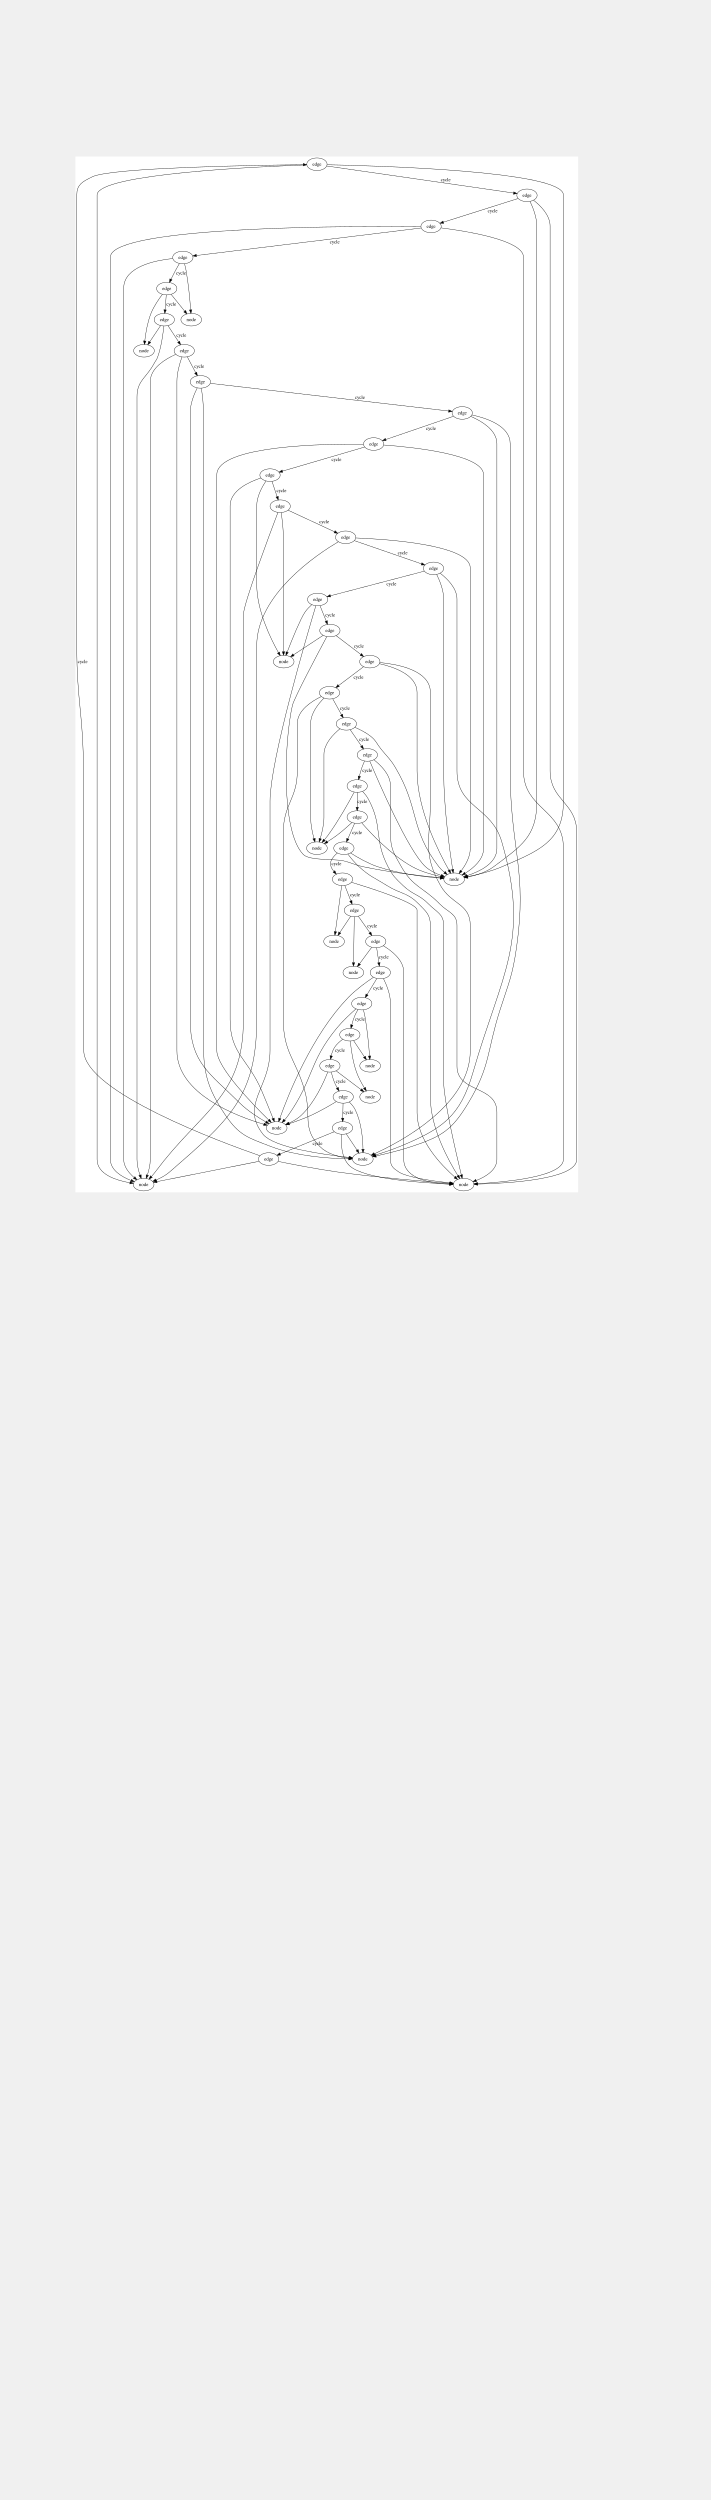
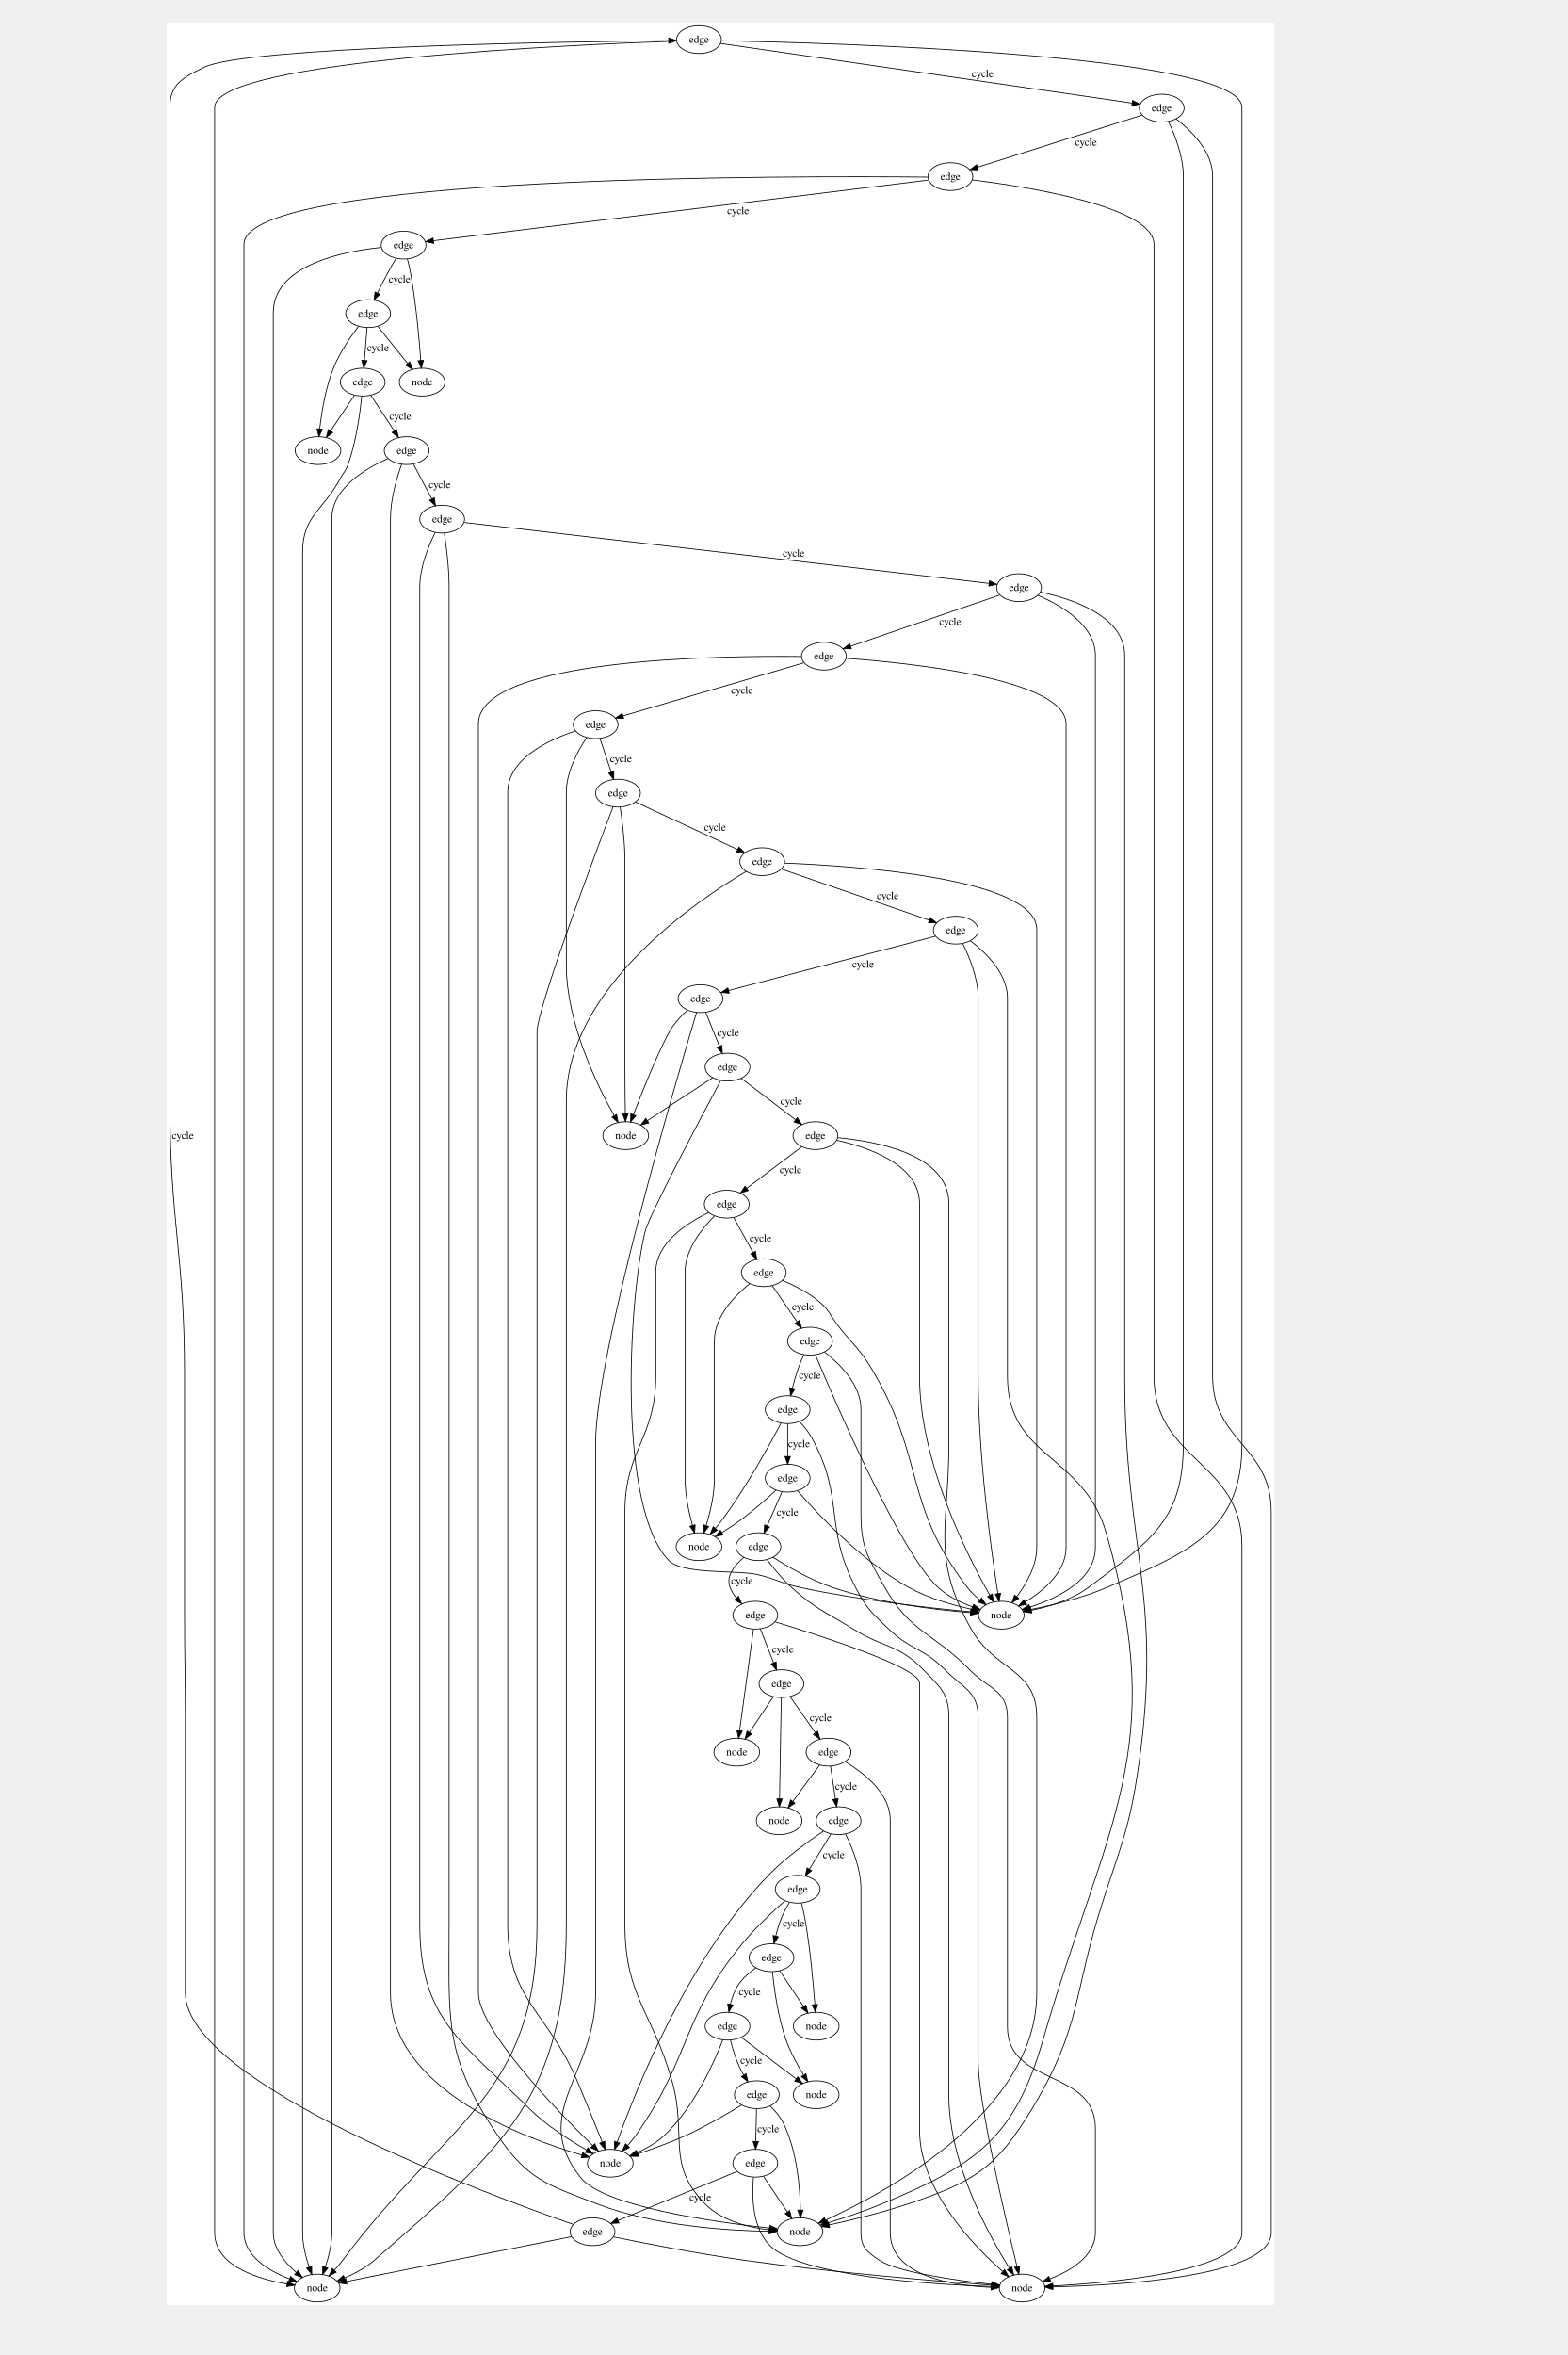
- <svg xmlns="http://www.w3.org/2000/svg" width="1122" height="2959pt" viewBox="0.00 0.00 1436.00 2958.60">
+ <svg xmlns="http://www.w3.org/2000/svg" viewBox="0.00 -750.00 1436.00 2158.60" width="1437px" height="2158px">
  <g id="graph0" class="graph" transform="translate(155.0769,1359.958) scale(0.7071068)">
    <polygon fill="white" stroke="transparent" points="-4,4 -4,-2954.6 1432,-2954.6 1432,4 -4,4" />
    <g id="node1" class="node">
      <ellipse fill="none" stroke="black" cx="191" cy="-18" rx="29.62" ry="18" />
      <text text-anchor="middle" x="191" y="-13.8" font-family="Times,serif" font-size="14.00">node</text>
    </g>
    <g id="node2" class="node">
      <ellipse fill="none" stroke="black" cx="1078" cy="-890.2" rx="29.62" ry="18" />
      <text text-anchor="middle" x="1078" y="-886" font-family="Times,serif" font-size="14.00">node</text>
    </g>
    <g id="node3" class="node">
      <ellipse fill="none" stroke="black" cx="1105" cy="-18" rx="29.62" ry="18" />
      <text text-anchor="middle" x="1105" y="-13.8" font-family="Times,serif" font-size="14.00">node</text>
    </g>
    <g id="node4" class="node">
      <ellipse fill="none" stroke="black" cx="686" cy="-2932.6" rx="29.04" ry="18" />
      <text text-anchor="middle" x="686" y="-2928.4" font-family="Times,serif" font-size="14.00">edge</text>
    </g>
    <g id="edge1" class="edge">
      <path fill="none" stroke="black" d="M656.55,-2930.68C532.39,-2926.39 58,-2906.02 58,-2844.8 58,-2844.8 58,-2844.8 58,-90 58,-47.11 112.49,-30.04 151.71,-23.3" />
      <polygon fill="black" stroke="black" points="152.47,-26.73 161.81,-21.74 151.39,-19.81 152.47,-26.73" />
    </g>
    <g id="edge2" class="edge">
      <path fill="none" stroke="black" d="M715.35,-2931.12C848.59,-2928.56 1390,-2913.92 1390,-2844.8 1390,-2844.8 1390,-2844.8 1390,-1111.2 1390,-998.02 1318.93,-971.02 1215,-926.2 1182.98,-912.39 1144.31,-903.13 1116.23,-897.62" />
      <polygon fill="black" stroke="black" points="1116.87,-894.18 1106.4,-895.76 1115.57,-901.06 1116.87,-894.18" />
    </g>
    <g id="node5" class="node">
      <ellipse fill="none" stroke="black" cx="1286" cy="-2843.8" rx="29.04" ry="18" />
      <text text-anchor="middle" x="1286" y="-2839.6" font-family="Times,serif" font-size="14.00">edge</text>
    </g>
    <g id="edge3" class="edge">
      <path fill="none" stroke="black" d="M714.13,-2927.53C811.66,-2913.42 1135.34,-2866.6 1247.41,-2850.38" />
      <polygon fill="black" stroke="black" points="1248.18,-2853.81 1257.58,-2848.91 1247.18,-2846.88 1248.18,-2853.81" />
      <text text-anchor="middle" x="1053.77" y="-2884" font-family="Times,serif" font-size="14.00">cycle</text>
    </g>
    <g id="edge4" class="edge">
      <path fill="none" stroke="black" d="M1294.71,-2826.34C1302.93,-2809.25 1314,-2781.49 1314,-2756 1314,-2756 1314,-2756 1314,-1111.2 1314,-1012.46 1270.07,-985.34 1191,-926.2 1169.37,-910.02 1140.13,-901.23 1116.82,-896.5" />
      <polygon fill="black" stroke="black" points="1117.37,-893.04 1106.9,-894.66 1116.1,-899.93 1117.37,-893.04" />
    </g>
    <g id="edge5" class="edge">
      <path fill="none" stroke="black" d="M1304.74,-2829.81C1324.25,-2814.59 1352,-2787.43 1352,-2756 1352,-2756 1352,-2756 1352,-1200 1352,-1114.96 1428,-1109.44 1428,-1024.4 1428,-1024.4 1428,-1024.4 1428,-90 1428,-32.68 1231.5,-21.58 1145.03,-19.47" />
      <polygon fill="black" stroke="black" points="1144.88,-15.97 1134.81,-19.25 1144.73,-22.97 1144.88,-15.97" />
    </g>
    <g id="node6" class="node">
      <ellipse fill="none" stroke="black" cx="1012" cy="-2755" rx="29.04" ry="18" />
      <text text-anchor="middle" x="1012" y="-2750.8" font-family="Times,serif" font-size="14.00">edge</text>
    </g>
    <g id="edge6" class="edge">
      <path fill="none" stroke="black" d="M1260.22,-2834.63C1210.94,-2819.02 1103.27,-2784.91 1047.33,-2767.19" />
      <polygon fill="black" stroke="black" points="1048.1,-2763.76 1037.51,-2764.08 1045.99,-2770.44 1048.1,-2763.76" />
      <text text-anchor="middle" x="1187.77" y="-2795.2" font-family="Times,serif" font-size="14.00">cycle</text>
    </g>
    <g id="edge7" class="edge">
      <path fill="none" stroke="black" d="M982.56,-2754.37C825.77,-2755.96 96,-2758.45 96,-2667.2 96,-2667.2 96,-2667.2 96,-90 96,-59.38 128.07,-40.37 154.94,-29.82" />
      <polygon fill="black" stroke="black" points="156.35,-33.03 164.54,-26.31 153.94,-26.46 156.35,-33.03" />
    </g>
    <g id="edge8" class="edge">
      <path fill="none" stroke="black" d="M1040.5,-2750.77C1108.77,-2742.25 1276,-2716.35 1276,-2667.2 1276,-2667.2 1276,-2667.2 1276,-1200 1276,-1089.87 1390,-1090.13 1390,-980 1390,-980 1390,-980 1390,-90 1390,-40.04 1223.02,-24.96 1144.69,-20.64" />
      <polygon fill="black" stroke="black" points="1144.86,-17.14 1134.69,-20.12 1144.5,-24.14 1144.86,-17.14" />
    </g>
    <g id="node38" class="node">
      <ellipse fill="none" stroke="black" cx="303" cy="-2666.2" rx="29.04" ry="18" />
      <text text-anchor="middle" x="303" y="-2662" font-family="Times,serif" font-size="14.00">edge</text>
    </g>
    <g id="edge9" class="edge">
      <path fill="none" stroke="black" d="M983.33,-2750.49C872.08,-2736.87 468.86,-2687.51 341.7,-2671.94" />
      <polygon fill="black" stroke="black" points="341.99,-2668.45 331.64,-2670.71 341.14,-2675.4 341.99,-2668.45" />
      <text text-anchor="middle" x="736.77" y="-2706.4" font-family="Times,serif" font-size="14.00">cycle</text>
    </g>
    <g id="node7" class="node">
      <ellipse fill="none" stroke="black" cx="768" cy="-1867" rx="29.04" ry="18" />
      <text text-anchor="middle" x="768" y="-1862.8" font-family="Times,serif" font-size="14.00">edge</text>
    </g>
    <g id="edge10" class="edge">
      <path fill="none" stroke="black" d="M747.21,-1854.31C686.55,-1818.47 514,-1703.67 514,-1557.2 514,-1557.2 514,-1557.2 514,-489.6 514,-266.6 433.2,-200.42 265,-54 253.9,-44.33 239.66,-36.76 226.65,-31.17" />
      <polygon fill="black" stroke="black" points="227.59,-27.77 217.01,-27.27 224.97,-34.26 227.59,-27.77" />
    </g>
    <g id="edge11" class="edge">
      <path fill="none" stroke="black" d="M797.13,-1865.12C882.16,-1861.76 1124,-1846.32 1124,-1779.2 1124,-1779.2 1124,-1779.2 1124,-978 1124,-954.33 1110.48,-930.81 1098.09,-914.23" />
      <polygon fill="black" stroke="black" points="1100.74,-911.93 1091.8,-906.24 1095.23,-916.26 1100.74,-911.93" />
    </g>
    <g id="node11" class="node">
      <ellipse fill="none" stroke="black" cx="1019" cy="-1778.2" rx="29.04" ry="18" />
      <text text-anchor="middle" x="1019" y="-1774" font-family="Times,serif" font-size="14.00">edge</text>
    </g>
    <g id="edge12" class="edge">
      <path fill="none" stroke="black" d="M792.98,-1857.36C838.09,-1841.76 933.18,-1808.88 984.47,-1791.14" />
      <polygon fill="black" stroke="black" points="985.81,-1794.38 994.12,-1787.81 983.52,-1787.77 985.81,-1794.38" />
      <text text-anchor="middle" x="930.77" y="-1818.4" font-family="Times,serif" font-size="14.00">cycle</text>
    </g>
    <g id="node8" class="node">
      <ellipse fill="none" stroke="black" cx="830" cy="-1245.4" rx="29.04" ry="18" />
      <text text-anchor="middle" x="830" y="-1241.2" font-family="Times,serif" font-size="14.00">edge</text>
    </g>
    <g id="edge13" class="edge">
      <path fill="none" stroke="black" d="M836.93,-1227.69C861.61,-1168.82 946.38,-972.12 996,-926.2 1008.58,-914.56 1025.62,-906.44 1040.91,-900.97" />
      <polygon fill="black" stroke="black" points="1042.24,-904.22 1050.64,-897.75 1040.05,-897.57 1042.24,-904.22" />
    </g>
    <g id="edge14" class="edge">
      <path fill="none" stroke="black" d="M848.74,-1231.41C868.25,-1216.19 896,-1189.03 896,-1157.6 896,-1157.6 896,-1157.6 896,-1022.4 896,-977.48 904.92,-965.32 927,-926.2 960.5,-866.86 989.4,-868.16 1037,-819.4 1061.39,-794.42 1086,-792.91 1086,-758 1086,-758 1086,-758 1086,-356.4 1086,-279.15 1200,-302.45 1200,-225.2 1200,-225.2 1200,-225.2 1200,-90 1200,-59.38 1167.93,-40.37 1141.06,-29.82" />
      <polygon fill="black" stroke="black" points="1142.06,-26.46 1131.46,-26.31 1139.65,-33.03 1142.06,-26.46" />
    </g>
    <g id="node34" class="node">
      <ellipse fill="none" stroke="black" cx="801" cy="-1156.6" rx="29.04" ry="18" />
      <text text-anchor="middle" x="801" y="-1152.4" font-family="Times,serif" font-size="14.00">edge</text>
    </g>
    <g id="edge15" class="edge">
      <path fill="none" stroke="black" d="M822.01,-1227.89C819.39,-1222.12 816.61,-1215.55 814.47,-1209.4 811.67,-1201.38 809.15,-1192.49 807.07,-1184.36" />
      <polygon fill="black" stroke="black" points="810.46,-1183.49 804.68,-1174.61 803.66,-1185.15 810.46,-1183.49" />
      <text text-anchor="middle" x="829.77" y="-1196.8" font-family="Times,serif" font-size="14.00">cycle</text>
    </g>
    <g id="node9" class="node">
      <ellipse fill="none" stroke="black" cx="548" cy="-91" rx="29.04" ry="18" />
      <text text-anchor="middle" x="548" y="-86.8" font-family="Times,serif" font-size="14.00">edge</text>
    </g>
    <g id="edge17" class="edge">
      <path fill="none" stroke="black" d="M520.58,-84.55C457.4,-71.98 301.46,-40.97 229.06,-26.57" />
      <polygon fill="black" stroke="black" points="229.5,-23.09 219.01,-24.57 228.13,-29.95 229.5,-23.09" />
    </g>
    <g id="edge16" class="edge">
      <path fill="none" stroke="black" d="M575.29,-84.26C613.21,-76.47 684.05,-62.52 745,-54 861,-37.79 999.07,-26.62 1065.48,-21.75" />
      <polygon fill="black" stroke="black" points="1065.78,-25.24 1075.5,-21.03 1065.28,-18.26 1065.78,-25.24" />
    </g>
    <g id="edge18" class="edge">
      <path fill="none" stroke="black" d="M522.89,-100.53C417.96,-136.94 20,-282.79 20,-400.8 20,-758 20,-758 20,-758 20,-816.31 19,-830.89 19,-889.2 19,-1202 19,-1202 19,-1202 19,-1359.2 0,-1398 0,-1555.2 0,-2844.8 0,-2844.8 0,-2844.8 0,-2875.01 16.94,-2883.17 44,-2896.6 97.85,-2923.32 515.66,-2929.85 646.77,-2931.25" />
      <polygon fill="black" stroke="black" points="646.75,-2934.75 656.78,-2931.36 646.82,-2927.75 646.75,-2934.75" />
      <text text-anchor="middle" x="16.77" y="-1507.6" font-family="Times,serif" font-size="14.00">cycle</text>
    </g>
    <g id="node10" class="node">
      <ellipse fill="none" stroke="black" cx="817" cy="-91" rx="29.62" ry="18" />
      <text text-anchor="middle" x="817" y="-86.8" font-family="Times,serif" font-size="14.00">node</text>
    </g>
    <g id="edge19" class="edge">
      <path fill="none" stroke="black" d="M1028.02,-1760.78C1036.53,-1743.72 1048,-1715.98 1048,-1690.4 1048,-1690.4 1048,-1690.4 1048,-1200 1048,-1095.44 1065.25,-971.89 1073.59,-918.27" />
      <polygon fill="black" stroke="black" points="1077.07,-918.64 1075.18,-908.22 1070.16,-917.55 1077.07,-918.64" />
    </g>
    <g id="edge20" class="edge">
      <path fill="none" stroke="black" d="M1038.02,-1764.28C1057.83,-1749.12 1086,-1722 1086,-1690.4 1086,-1690.4 1086,-1690.4 1086,-1200 1086,-1093.34 1184.39,-1099.47 1214,-997 1295.76,-714.05 1213.69,-622.37 1132,-339.4 1095.27,-212.16 1045.34,-177.72 923,-127 900.23,-117.56 873.92,-108.86 853.21,-102.5" />
      <polygon fill="black" stroke="black" points="854.12,-99.11 843.53,-99.57 852.09,-105.81 854.12,-99.11" />
    </g>
    <g id="node20" class="node">
      <ellipse fill="none" stroke="black" cx="688" cy="-1689.4" rx="29.04" ry="18" />
      <text text-anchor="middle" x="688" y="-1685.2" font-family="Times,serif" font-size="14.00">edge</text>
    </g>
    <g id="edge21" class="edge">
      <path fill="none" stroke="black" d="M992.47,-1770.24C933.52,-1754.78 791.55,-1717.55 724.38,-1699.94" />
      <polygon fill="black" stroke="black" points="725.21,-1696.54 714.65,-1697.39 723.44,-1703.31 725.21,-1696.54" />
      <text text-anchor="middle" x="898.77" y="-1729.6" font-family="Times,serif" font-size="14.00">cycle</text>
    </g>
    <g id="node12" class="node">
      <ellipse fill="none" stroke="black" cx="686" cy="-979" rx="29.62" ry="18" />
      <text text-anchor="middle" x="686" y="-974.8" font-family="Times,serif" font-size="14.00">node</text>
    </g>
    <g id="node13" class="node">
      <ellipse fill="none" stroke="black" cx="722" cy="-1423" rx="29.04" ry="18" />
      <text text-anchor="middle" x="722" y="-1418.8" font-family="Times,serif" font-size="14.00">edge</text>
    </g>
    <g id="edge22" class="edge">
      <path fill="none" stroke="black" d="M698.31,-1412.07C671.05,-1398.86 630,-1372.75 630,-1335.2 630,-1335.2 630,-1335.2 630,-1200 630,-1119.96 590,-1104.44 590,-1024.4 590,-1024.4 590,-1024.4 590,-489.6 590,-395.39 625.19,-377.2 651,-286.6 671.13,-215.95 642.42,-179.31 694,-127 715.67,-105.02 750.09,-96.59 777.01,-93.48" />
      <polygon fill="black" stroke="black" points="777.67,-96.93 787.29,-92.5 777,-89.96 777.67,-96.93" />
    </g>
    <g id="edge23" class="edge">
      <path fill="none" stroke="black" d="M706.09,-1407.7C690.16,-1391.74 668,-1364.31 668,-1335.2 668,-1335.2 668,-1335.2 668,-1066.8 668,-1046.28 672.88,-1023.59 677.56,-1006.56" />
      <polygon fill="black" stroke="black" points="680.98,-1007.33 680.4,-996.75 674.26,-1005.38 680.98,-1007.33" />
    </g>
    <g id="node14" class="node">
      <ellipse fill="none" stroke="black" cx="770" cy="-1334.2" rx="29.04" ry="18" />
      <text text-anchor="middle" x="770" y="-1330" font-family="Times,serif" font-size="14.00">edge</text>
    </g>
    <g id="edge24" class="edge">
      <path fill="none" stroke="black" d="M731.03,-1405.67C738.07,-1392.94 747.97,-1375.04 756.03,-1360.46" />
      <polygon fill="black" stroke="black" points="759.24,-1361.9 761.01,-1351.45 753.11,-1358.51 759.24,-1361.9" />
      <text text-anchor="middle" x="765.77" y="-1374.4" font-family="Times,serif" font-size="14.00">cycle</text>
    </g>
    <g id="edge26" class="edge">
      <path fill="none" stroke="black" d="M794.51,-1324.03C808.69,-1318 826.35,-1309.2 840,-1298.2 855.46,-1285.74 855.68,-1278.97 868,-1263.4 886.86,-1239.55 894.45,-1235.53 910,-1209.4 980.28,-1091.33 950.22,-1035.1 1034,-926.2 1038.58,-920.24 1044.39,-914.7 1050.27,-909.87" />
      <polygon fill="black" stroke="black" points="1052.44,-912.62 1058.22,-903.74 1048.17,-907.07 1052.44,-912.62" />
    </g>
    <g id="edge27" class="edge">
      <path fill="none" stroke="black" d="M781,-1317.28C790.05,-1304.19 803.02,-1285.43 813.34,-1270.5" />
      <polygon fill="black" stroke="black" points="816.26,-1272.44 819.06,-1262.22 810.5,-1268.46 816.26,-1272.44" />
      <text text-anchor="middle" x="820.77" y="-1285.6" font-family="Times,serif" font-size="14.00">cycle</text>
    </g>
    <g id="edge25" class="edge">
      <path fill="none" stroke="black" d="M751.83,-1320.08C732.91,-1304.75 706,-1277.48 706,-1246.4 706,-1246.4 706,-1246.4 706,-1066.8 706,-1046.18 700.58,-1023.5 695.38,-1006.49" />
      <polygon fill="black" stroke="black" points="698.62,-1005.14 692.22,-996.7 691.96,-1007.29 698.62,-1005.14" />
    </g>
    <g id="node15" class="node">
      <ellipse fill="none" stroke="black" cx="571" cy="-179.8" rx="29.62" ry="18" />
      <text text-anchor="middle" x="571" y="-175.6" font-family="Times,serif" font-size="14.00">node</text>
    </g>
    <g id="node16" class="node">
      <ellipse fill="none" stroke="black" cx="307" cy="-2399.8" rx="29.04" ry="18" />
      <text text-anchor="middle" x="307" y="-2395.6" font-family="Times,serif" font-size="14.00">edge</text>
    </g>
    <g id="edge28" class="edge">
      <path fill="none" stroke="black" d="M282.52,-2389.45C253.79,-2376.69 210,-2350.87 210,-2312 210,-2312 210,-2312 210,-90 210,-74.75 205.86,-58.26 201.44,-45.01" />
      <polygon fill="black" stroke="black" points="204.74,-43.83 198.07,-35.59 198.14,-46.19 204.74,-43.83" />
    </g>
    <g id="edge29" class="edge">
      <path fill="none" stroke="black" d="M300.47,-2382.12C294.31,-2364.86 286,-2336.96 286,-2312 286,-2312 286,-2312 286,-400.8 286,-276.82 457.08,-212.89 534.14,-190.39" />
      <polygon fill="black" stroke="black" points="535.27,-193.7 543.93,-187.6 533.35,-186.97 535.27,-193.7" />
    </g>
    <g id="node31" class="node">
      <ellipse fill="none" stroke="black" cx="353" cy="-2311" rx="29.04" ry="18" />
      <text text-anchor="middle" x="353" y="-2306.8" font-family="Times,serif" font-size="14.00">edge</text>
    </g>
    <g id="edge30" class="edge">
      <path fill="none" stroke="black" d="M315.65,-2382.47C322.4,-2369.74 331.89,-2351.84 339.61,-2337.26" />
      <polygon fill="black" stroke="black" points="342.8,-2338.73 344.39,-2328.25 336.61,-2335.45 342.8,-2338.73" />
      <text text-anchor="middle" x="349.77" y="-2351.2" font-family="Times,serif" font-size="14.00">cycle</text>
    </g>
    <g id="node17" class="node">
      <ellipse fill="none" stroke="black" cx="591" cy="-1511.8" rx="29.62" ry="18" />
      <text text-anchor="middle" x="591" y="-1507.6" font-family="Times,serif" font-size="14.00">node</text>
    </g>
    <g id="node18" class="node">
      <ellipse fill="none" stroke="black" cx="552" cy="-2044.6" rx="29.04" ry="18" />
      <text text-anchor="middle" x="552" y="-2040.4" font-family="Times,serif" font-size="14.00">edge</text>
    </g>
    <g id="edge31" class="edge">
      <path fill="none" stroke="black" d="M525.85,-2036.39C492.19,-2025.33 438,-2000.71 438,-1956.8 438,-1956.8 438,-1956.8 438,-489.6 438,-390.91 489.42,-377.44 528,-286.6 539.44,-259.66 551.99,-228.61 560.56,-207.15" />
      <polygon fill="black" stroke="black" points="563.86,-208.31 564.31,-197.73 557.36,-205.72 563.86,-208.31" />
    </g>
    <g id="edge32" class="edge">
      <path fill="none" stroke="black" d="M540.39,-2027.86C529.22,-2011.13 514,-1983.45 514,-1956.8 514,-1956.8 514,-1956.8 514,-1732.8 514,-1658.44 553.68,-1577.47 576.07,-1537.7" />
      <polygon fill="black" stroke="black" points="579.15,-1539.37 581.09,-1528.95 573.08,-1535.88 579.15,-1539.37" />
    </g>
    <g id="node19" class="node">
      <ellipse fill="none" stroke="black" cx="581" cy="-1955.8" rx="29.04" ry="18" />
      <text text-anchor="middle" x="581" y="-1951.6" font-family="Times,serif" font-size="14.00">edge</text>
    </g>
    <g id="edge33" class="edge">
      <path fill="none" stroke="black" d="M557.59,-2026.86C561.72,-2014.5 567.43,-1997.41 572.18,-1983.21" />
      <polygon fill="black" stroke="black" points="575.58,-1984.08 575.43,-1973.48 568.94,-1981.86 575.58,-1984.08" />
      <text text-anchor="middle" x="584.77" y="-1996" font-family="Times,serif" font-size="14.00">cycle</text>
    </g>
    <g id="edge35" class="edge">
      <path fill="none" stroke="black" d="M574.59,-1938.04C551.79,-1878.16 476,-1676.79 476,-1646 476,-1646 476,-1646 476,-489.6 476,-265.94 357.61,-233.37 224,-54 220.78,-49.67 217.08,-45.3 213.35,-41.18" />
      <polygon fill="black" stroke="black" points="215.67,-38.54 206.27,-33.66 210.57,-43.34 215.67,-38.54" />
    </g>
    <g id="edge36" class="edge">
      <path fill="none" stroke="black" d="M603.56,-1944.33C636.55,-1929.02 698.14,-1900.43 735.86,-1882.92" />
      <polygon fill="black" stroke="black" points="737.77,-1885.89 745.36,-1878.51 734.82,-1879.54 737.77,-1885.89" />
      <text text-anchor="middle" x="706.77" y="-1907.2" font-family="Times,serif" font-size="14.00">cycle</text>
    </g>
    <g id="edge34" class="edge">
      <path fill="none" stroke="black" d="M583.85,-1937.56C586.48,-1920.09 590,-1892.24 590,-1868 590,-1868 590,-1868 590,-1599.6 590,-1579.82 590.26,-1557.51 590.52,-1540.46" />
      <polygon fill="black" stroke="black" points="594.02,-1540.15 590.68,-1530.09 587.03,-1540.03 594.02,-1540.15" />
    </g>
    <g id="edge37" class="edge">
      <path fill="none" stroke="black" d="M682.92,-1671.6C658.23,-1589.46 552,-1229.28 552,-1113.2 552,-1113.2 552,-1113.2 552,-400.8 552,-294.21 466.2,-245.66 532,-161.8 562.06,-123.49 706.18,-103.47 777.23,-95.79" />
      <polygon fill="black" stroke="black" points="777.98,-99.23 787.56,-94.7 777.25,-92.27 777.98,-99.23" />
    </g>
    <g id="edge38" class="edge">
      <path fill="none" stroke="black" d="M671.18,-1674.6C664.59,-1668.59 657.35,-1661.15 652,-1653.4 638.62,-1634.02 614.57,-1574.21 601.01,-1539.15" />
      <polygon fill="black" stroke="black" points="604.18,-1537.64 597.32,-1529.56 597.65,-1540.15 604.18,-1537.64" />
    </g>
    <g id="node21" class="node">
      <ellipse fill="none" stroke="black" cx="723" cy="-1600.6" rx="29.04" ry="18" />
      <text text-anchor="middle" x="723" y="-1596.4" font-family="Times,serif" font-size="14.00">edge</text>
    </g>
    <g id="edge39" class="edge">
      <path fill="none" stroke="black" d="M694.75,-1671.66C699.78,-1659.18 706.76,-1641.88 712.52,-1627.6" />
      <polygon fill="black" stroke="black" points="715.78,-1628.87 716.27,-1618.28 709.29,-1626.25 715.78,-1628.87" />
      <text text-anchor="middle" x="723.77" y="-1640.8" font-family="Times,serif" font-size="14.00">cycle</text>
    </g>
    <g id="edge41" class="edge">
      <path fill="none" stroke="black" d="M714.19,-1583.19C689.48,-1537.03 621,-1408.06 616,-1387 594.07,-1294.65 580.68,-1028.9 647,-961 664.92,-942.65 735.99,-948.7 761,-943 786.34,-937.23 791.6,-931.68 817,-926.2 894.56,-909.48 986.91,-899.34 1038.35,-894.55" />
      <polygon fill="black" stroke="black" points="1038.74,-898.03 1048.38,-893.63 1038.1,-891.06 1038.74,-898.03" />
    </g>
    <g id="edge40" class="edge">
      <path fill="none" stroke="black" d="M703.81,-1586.98C681.55,-1572.34 644.65,-1548.08 619.15,-1531.31" />
      <polygon fill="black" stroke="black" points="620.93,-1528.29 610.65,-1525.72 617.08,-1534.14 620.93,-1528.29" />
    </g>
    <g id="node22" class="node">
      <ellipse fill="none" stroke="black" cx="837" cy="-1511.8" rx="29.04" ry="18" />
      <text text-anchor="middle" x="837" y="-1507.6" font-family="Times,serif" font-size="14.00">edge</text>
    </g>
    <g id="edge42" class="edge">
      <path fill="none" stroke="black" d="M740.81,-1586.04C759.72,-1571.64 789.78,-1548.76 811.26,-1532.4" />
      <polygon fill="black" stroke="black" points="813.48,-1535.11 819.31,-1526.27 809.24,-1529.54 813.48,-1535.11" />
      <text text-anchor="middle" x="805.77" y="-1552" font-family="Times,serif" font-size="14.00">cycle</text>
    </g>
    <g id="edge43" class="edge">
      <path fill="none" stroke="black" d="M864.65,-1505.87C904.14,-1497.07 972,-1474.57 972,-1424 972,-1424 972,-1424 972,-1200 972,-1089.01 1034.02,-967.14 1063.18,-915.98" />
      <polygon fill="black" stroke="black" points="1066.24,-917.67 1068.22,-907.26 1060.18,-914.17 1066.24,-917.67" />
    </g>
    <g id="edge44" class="edge">
      <path fill="none" stroke="black" d="M865.96,-1509.16C915.21,-1504.64 1010,-1487.68 1010,-1424 1010,-1424 1010,-1424 1010,-1111.2 1010,-1004.2 986.45,-965.41 1039,-872.2 1070.07,-817.08 1124,-821.27 1124,-758 1124,-758 1124,-758 1124,-400.8 1124,-246.93 929.92,-142.53 850.39,-106.2" />
      <polygon fill="black" stroke="black" points="851.39,-102.82 840.83,-101.92 848.53,-109.2 851.39,-102.82" />
    </g>
    <g id="edge45" class="edge">
      <path fill="none" stroke="black" d="M819.03,-1497.24C799.96,-1482.84 769.64,-1459.96 747.97,-1443.6" />
      <polygon fill="black" stroke="black" points="749.93,-1440.7 739.84,-1437.47 745.72,-1446.29 749.93,-1440.7" />
      <text text-anchor="middle" x="804.77" y="-1463.2" font-family="Times,serif" font-size="14.00">cycle</text>
    </g>
    <g id="node23" class="node">
      <ellipse fill="none" stroke="black" cx="867" cy="-623.8" rx="29.04" ry="18" />
      <text text-anchor="middle" x="867" y="-619.6" font-family="Times,serif" font-size="14.00">edge</text>
    </g>
    <g id="edge46" class="edge">
      <path fill="none" stroke="black" d="M876.02,-606.38C884.53,-589.32 896,-561.58 896,-536 896,-536 896,-536 896,-90 896,-70.77 903.97,-64.62 920,-54 943.37,-38.52 1018.48,-28.07 1065.5,-22.86" />
      <polygon fill="black" stroke="black" points="1066.08,-26.32 1075.65,-21.77 1065.33,-19.36 1066.08,-26.32" />
    </g>
    <g id="edge47" class="edge">
      <path fill="none" stroke="black" d="M847.2,-610.12C827.81,-597.14 798.05,-575.72 776,-553 671.14,-444.97 603.19,-272.64 579.94,-207.19" />
      <polygon fill="black" stroke="black" points="583.2,-205.91 576.59,-197.62 576.59,-208.22 583.2,-205.91" />
    </g>
    <g id="node27" class="node">
      <ellipse fill="none" stroke="black" cx="814" cy="-535" rx="29.04" ry="18" />
      <text text-anchor="middle" x="814" y="-530.8" font-family="Times,serif" font-size="14.00">edge</text>
    </g>
    <g id="edge48" class="edge">
      <path fill="none" stroke="black" d="M857.03,-606.47C849.18,-593.62 838.12,-575.5 829.17,-560.85" />
      <polygon fill="black" stroke="black" points="832.12,-558.96 823.92,-552.25 826.15,-562.61 832.12,-558.96" />
      <text text-anchor="middle" x="860.77" y="-575.2" font-family="Times,serif" font-size="14.00">cycle</text>
    </g>
    <g id="node24" class="node">
      <ellipse fill="none" stroke="black" cx="761" cy="-268.6" rx="29.04" ry="18" />
      <text text-anchor="middle" x="761" y="-264.4" font-family="Times,serif" font-size="14.00">edge</text>
    </g>
    <g id="edge50" class="edge">
      <path fill="none" stroke="black" d="M778.21,-253.91C784.47,-248.02 790.99,-240.63 795,-232.6 813.1,-196.34 817.04,-148.82 817.53,-119.36" />
      <polygon fill="black" stroke="black" points="821.03,-119.02 817.57,-109.01 814.03,-118.99 821.03,-119.02" />
    </g>
    <g id="edge49" class="edge">
      <path fill="none" stroke="black" d="M741.05,-255.06C722.76,-243.88 694.68,-227.51 669,-215.8 648.94,-206.65 625.73,-198.27 606.93,-192" />
      <polygon fill="black" stroke="black" points="607.86,-188.62 597.27,-188.84 605.68,-195.28 607.86,-188.62" />
    </g>
    <g id="node25" class="node">
      <ellipse fill="none" stroke="black" cx="759" cy="-179.8" rx="29.04" ry="18" />
      <text text-anchor="middle" x="759" y="-175.6" font-family="Times,serif" font-size="14.00">edge</text>
    </g>
    <g id="edge51" class="edge">
      <path fill="none" stroke="black" d="M760.6,-250.45C760.33,-238.32 759.95,-221.82 759.62,-207.92" />
      <polygon fill="black" stroke="black" points="763.12,-207.83 759.39,-197.91 756.13,-207.99 763.12,-207.83" />
      <text text-anchor="middle" x="775.77" y="-220" font-family="Times,serif" font-size="14.00">cycle</text>
    </g>
    <g id="edge53" class="edge">
      <path fill="none" stroke="black" d="M756.65,-161.48C754.52,-138.01 754.68,-96.39 778,-73 817.58,-33.3 986.32,-22.75 1064.7,-19.98" />
      <polygon fill="black" stroke="black" points="1065.25,-23.46 1075.13,-19.63 1065.03,-16.46 1065.25,-23.46" />
    </g>
    <g id="edge54" class="edge">
      <path fill="none" stroke="black" d="M735.21,-169.01C697.51,-153.5 623.96,-123.25 581.13,-105.63" />
      <polygon fill="black" stroke="black" points="582.29,-102.32 571.71,-101.75 579.62,-108.79 582.29,-102.32" />
      <text text-anchor="middle" x="687.77" y="-131.2" font-family="Times,serif" font-size="14.00">cycle</text>
    </g>
    <g id="edge52" class="edge">
      <path fill="none" stroke="black" d="M769.64,-162.88C778.25,-149.99 790.53,-131.61 800.43,-116.8" />
      <polygon fill="black" stroke="black" points="803.59,-118.37 806.23,-108.11 797.77,-114.48 803.59,-118.37" />
    </g>
    <g id="node26" class="node">
      <ellipse fill="none" stroke="black" cx="838" cy="-357.4" rx="29.62" ry="18" />
      <text text-anchor="middle" x="838" y="-353.2" font-family="Times,serif" font-size="14.00">node</text>
    </g>
    <g id="edge55" class="edge">
      <path fill="none" stroke="black" d="M797.5,-519.99C782.17,-506.54 759.2,-485.22 742,-464.2 662.02,-366.46 676.64,-319.11 604,-215.8 600.9,-211.39 597.26,-206.97 593.55,-202.84" />
      <polygon fill="black" stroke="black" points="595.87,-200.19 586.47,-195.31 590.77,-204.99 595.87,-200.19" />
    </g>
    <g id="edge56" class="edge">
      <path fill="none" stroke="black" d="M818.9,-517.02C820.39,-511.33 821.93,-504.93 823,-499 830.09,-459.8 834.22,-413.81 836.29,-385.38" />
      <polygon fill="black" stroke="black" points="839.78,-385.61 836.99,-375.39 832.8,-385.13 839.78,-385.61" />
    </g>
    <g id="node29" class="node">
      <ellipse fill="none" stroke="black" cx="780" cy="-446.2" rx="29.04" ry="18" />
      <text text-anchor="middle" x="780" y="-442" font-family="Times,serif" font-size="14.00">edge</text>
    </g>
    <g id="edge57" class="edge">
      <path fill="none" stroke="black" d="M803.42,-518.1C799.88,-512.27 796.16,-505.51 793.47,-499 790.22,-491.15 787.57,-482.3 785.51,-474.17" />
      <polygon fill="black" stroke="black" points="788.91,-473.32 783.22,-464.38 782.09,-474.92 788.91,-473.32" />
      <text text-anchor="middle" x="808.77" y="-486.4" font-family="Times,serif" font-size="14.00">cycle</text>
    </g>
    <g id="node28" class="node">
      <ellipse fill="none" stroke="black" cx="838" cy="-268.6" rx="29.62" ry="18" />
      <text text-anchor="middle" x="838" y="-264.4" font-family="Times,serif" font-size="14.00">node</text>
    </g>
    <g id="edge58" class="edge">
      <path fill="none" stroke="black" d="M790.64,-429.28C799.25,-416.39 811.53,-398.01 821.43,-383.2" />
      <polygon fill="black" stroke="black" points="824.59,-384.77 827.23,-374.51 818.77,-380.88 824.59,-384.77" />
    </g>
    <g id="edge59" class="edge">
      <path fill="none" stroke="black" d="M781.34,-427.89C783.38,-406.56 788.25,-369.45 799,-339.4 804.64,-323.62 813.64,-307.21 821.56,-294.26" />
      <polygon fill="black" stroke="black" points="824.71,-295.83 827.09,-285.51 818.79,-292.1 824.71,-295.83" />
    </g>
    <g id="node30" class="node">
      <ellipse fill="none" stroke="black" cx="723" cy="-357.4" rx="29.04" ry="18" />
      <text text-anchor="middle" x="723" y="-353.2" font-family="Times,serif" font-size="14.00">edge</text>
    </g>
    <g id="edge60" class="edge">
      <path fill="none" stroke="black" d="M759.77,-433.09C751.43,-427.16 742.36,-419.32 736.47,-410.2 731.78,-402.96 728.73,-394.16 726.73,-385.88" />
      <polygon fill="black" stroke="black" points="730.12,-384.96 724.73,-375.84 723.25,-386.33 730.12,-384.96" />
      <text text-anchor="middle" x="751.77" y="-397.6" font-family="Times,serif" font-size="14.00">cycle</text>
    </g>
    <g id="edge62" class="edge">
      <path fill="none" stroke="black" d="M716.92,-339.6C705.81,-310.93 679.75,-252.14 641,-215.8 630.99,-206.41 617.98,-198.99 605.9,-193.43" />
      <polygon fill="black" stroke="black" points="607.05,-190.12 596.48,-189.38 604.29,-196.55 607.05,-190.12" />
    </g>
    <g id="edge63" class="edge">
      <path fill="none" stroke="black" d="M726.85,-339.16C729.46,-328.87 733.37,-315.68 738.47,-304.6 740.07,-301.11 741.98,-297.56 744,-294.13" />
      <polygon fill="black" stroke="black" points="747.1,-295.77 749.46,-285.44 741.18,-292.04 747.1,-295.77" />
      <text text-anchor="middle" x="753.77" y="-308.8" font-family="Times,serif" font-size="14.00">cycle</text>
    </g>
    <g id="edge61" class="edge">
      <path fill="none" stroke="black" d="M740.97,-342.84C760.04,-328.44 790.36,-305.56 812.03,-289.2" />
      <polygon fill="black" stroke="black" points="814.28,-291.89 820.16,-283.07 810.07,-286.3 814.28,-291.89" />
    </g>
    <g id="edge65" class="edge">
      <path fill="none" stroke="black" d="M355.85,-2292.76C358.48,-2275.29 362,-2247.44 362,-2223.2 362,-2223.2 362,-2223.2 362,-489.6 362,-364.73 354.8,-319.07 425,-215.8 464.13,-158.24 489.05,-152.01 554,-127 629,-98.12 723.94,-92.35 776.79,-91.6" />
      <polygon fill="black" stroke="black" points="777.13,-95.1 787.1,-91.51 777.07,-88.1 777.13,-95.1" />
    </g>
    <g id="edge64" class="edge">
      <path fill="none" stroke="black" d="M343.98,-2293.58C335.47,-2276.52 324,-2248.78 324,-2223.2 324,-2223.2 324,-2223.2 324,-489.6 324,-366.04 378.24,-337.57 466,-250.6 488.04,-228.76 517.86,-209.7 540.1,-197.05" />
      <polygon fill="black" stroke="black" points="542.08,-199.95 549.11,-192.03 538.67,-193.83 542.08,-199.95" />
    </g>
    <g id="node32" class="node">
      <ellipse fill="none" stroke="black" cx="1101" cy="-2222.2" rx="29.04" ry="18" />
      <text text-anchor="middle" x="1101" y="-2218" font-family="Times,serif" font-size="14.00">edge</text>
    </g>
    <g id="edge66" class="edge">
      <path fill="none" stroke="black" d="M381.86,-2306.65C497.8,-2293.2 929.68,-2243.08 1062.13,-2227.71" />
      <polygon fill="black" stroke="black" points="1062.69,-2231.17 1072.22,-2226.54 1061.89,-2224.22 1062.69,-2231.17" />
      <text text-anchor="middle" x="808.77" y="-2262.4" font-family="Times,serif" font-size="14.00">cycle</text>
    </g>
    <g id="edge68" class="edge">
      <path fill="none" stroke="black" d="M1125.47,-2212.21C1154.79,-2199.68 1200,-2173.94 1200,-2134.4 1200,-2134.4 1200,-2134.4 1200,-978 1200,-935.83 1151,-912.24 1115.1,-900.63" />
      <polygon fill="black" stroke="black" points="1115.97,-897.23 1105.38,-897.66 1113.92,-903.93 1115.97,-897.23" />
    </g>
    <g id="edge67" class="edge">
      <path fill="none" stroke="black" d="M1129.05,-2216.41C1169.14,-2207.78 1238,-2185.5 1238,-2134.4 1238,-2134.4 1238,-2134.4 1238,-1200 1238,-975.24 1287.89,-917.09 1256,-694.6 1244.42,-613.78 1233.95,-594.74 1209,-517 1170.77,-397.87 1182.48,-357.82 1118,-250.6 1071.51,-173.29 1042.54,-155.65 957,-127 923.04,-115.63 883.36,-106.04 854.93,-99.79" />
      <polygon fill="black" stroke="black" points="855.51,-96.34 844.99,-97.65 854.03,-103.18 855.51,-96.34" />
    </g>
    <g id="node33" class="node">
      <ellipse fill="none" stroke="black" cx="848" cy="-2133.4" rx="29.04" ry="18" />
      <text text-anchor="middle" x="848" y="-2129.2" font-family="Times,serif" font-size="14.00">edge</text>
    </g>
    <g id="edge69" class="edge">
      <path fill="none" stroke="black" d="M1075.82,-2212.56C1030.35,-2196.96 934.5,-2164.08 882.8,-2146.34" />
      <polygon fill="black" stroke="black" points="883.68,-2142.94 873.08,-2143.01 881.4,-2149.56 883.68,-2142.94" />
      <text text-anchor="middle" x="1011.77" y="-2173.6" font-family="Times,serif" font-size="14.00">cycle</text>
    </g>
    <g id="edge70" class="edge">
      <path fill="none" stroke="black" d="M876.98,-2130.59C954.71,-2124.96 1162,-2104.42 1162,-2045.6 1162,-2045.6 1162,-2045.6 1162,-978 1162,-946.57 1133.22,-922.2 1109.35,-907.38" />
      <polygon fill="black" stroke="black" points="1110.9,-904.24 1100.51,-902.18 1107.35,-910.27 1110.9,-904.24" />
    </g>
    <g id="edge71" class="edge">
      <path fill="none" stroke="black" d="M818.61,-2132.97C718.94,-2134.13 400,-2131.16 400,-2045.6 400,-2045.6 400,-2045.6 400,-400.8 400,-353.03 501.78,-248.02 548.3,-202.53" />
      <polygon fill="black" stroke="black" points="550.79,-204.98 555.52,-195.5 545.91,-199.96 550.79,-204.98" />
    </g>
    <g id="edge72" class="edge">
      <path fill="none" stroke="black" d="M821.99,-2124.77C768.91,-2109.21 648.05,-2073.77 587.69,-2056.07" />
      <polygon fill="black" stroke="black" points="588.42,-2052.63 577.84,-2053.18 586.46,-2059.35 588.42,-2052.63" />
      <text text-anchor="middle" x="741.77" y="-2084.8" font-family="Times,serif" font-size="14.00">cycle</text>
    </g>
    <g id="edge73" class="edge">
      <path fill="none" stroke="black" d="M816.49,-1141.05C822.03,-1135.15 827.92,-1127.99 832,-1120.6 875.56,-1041.8 847.51,-1006.11 889,-926.2 903.14,-898.97 909.81,-893.39 932,-872.2 960.96,-844.55 976.9,-847.93 1005,-819.4 1028.38,-795.66 1048,-791.32 1048,-758 1048,-758 1048,-758 1048,-312 1048,-259.71 1083.43,-107.76 1098.42,-45.79" />
      <polygon fill="black" stroke="black" points="1101.85,-46.51 1100.81,-35.97 1095.05,-44.86 1101.85,-46.51" />
    </g>
    <g id="edge74" class="edge">
      <path fill="none" stroke="black" d="M792.37,-1138.95C778.1,-1111.97 748.06,-1057.45 717,-1015 714.04,-1010.95 710.7,-1006.82 707.35,-1002.89" />
      <polygon fill="black" stroke="black" points="709.77,-1000.35 700.54,-995.16 704.52,-1004.98 709.77,-1000.35" />
    </g>
    <g id="node35" class="node">
      <ellipse fill="none" stroke="black" cx="801" cy="-1067.8" rx="29.04" ry="18" />
      <text text-anchor="middle" x="801" y="-1063.6" font-family="Times,serif" font-size="14.00">edge</text>
    </g>
    <g id="edge75" class="edge">
      <path fill="none" stroke="black" d="M801,-1138.45C801,-1126.32 801,-1109.82 801,-1095.92" />
      <polygon fill="black" stroke="black" points="804.5,-1095.91 801,-1085.91 797.5,-1095.91 804.5,-1095.91" />
      <text text-anchor="middle" x="815.77" y="-1108" font-family="Times,serif" font-size="14.00">cycle</text>
    </g>
    <g id="edge77" class="edge">
      <path fill="none" stroke="black" d="M814.02,-1051.23C838.98,-1022.35 896.59,-960.32 958,-926.2 983.4,-912.09 1015.05,-903.17 1039.47,-897.86" />
      <polygon fill="black" stroke="black" points="1040.36,-901.25 1049.45,-895.81 1038.95,-894.4 1040.36,-901.25" />
    </g>
    <g id="edge76" class="edge">
      <path fill="none" stroke="black" d="M785.56,-1052C773.98,-1041.23 757.53,-1026.55 742,-1015 733.74,-1008.85 724.38,-1002.71 715.72,-997.33" />
      <polygon fill="black" stroke="black" points="717.37,-994.24 707.01,-992.03 713.73,-1000.22 717.37,-994.24" />
    </g>
    <g id="node36" class="node">
      <ellipse fill="none" stroke="black" cx="763" cy="-979" rx="29.04" ry="18" />
      <text text-anchor="middle" x="763" y="-974.8" font-family="Times,serif" font-size="14.00">edge</text>
    </g>
    <g id="edge78" class="edge">
      <path fill="none" stroke="black" d="M793.67,-1050.06C788.21,-1037.58 780.63,-1020.28 774.38,-1006" />
      <polygon fill="black" stroke="black" points="777.52,-1004.44 770.3,-996.68 771.11,-1007.25 777.52,-1004.44" />
      <text text-anchor="middle" x="800.77" y="-1019.2" font-family="Times,serif" font-size="14.00">cycle</text>
    </g>
    <g id="edge79" class="edge">
      <path fill="none" stroke="black" d="M781.97,-965.26C800.73,-953.28 830.66,-935.8 859,-926.2 919.43,-905.73 993.39,-897.09 1038.04,-893.55" />
      <polygon fill="black" stroke="black" points="1038.49,-897.03 1048.2,-892.79 1037.96,-890.05 1038.49,-897.03" />
    </g>
    <g id="edge80" class="edge">
      <path fill="none" stroke="black" d="M774.37,-962.03C782.48,-951.23 794.04,-937.03 806,-926.2 837.8,-897.41 849.65,-894.98 886,-872.2 925.62,-847.37 944.48,-853 977,-819.4 998.55,-797.14 1010,-788.98 1010,-758 1010,-758 1010,-758 1010,-267.6 1010,-180.47 1061.55,-86.8 1088.71,-43.51" />
      <polygon fill="black" stroke="black" points="1091.67,-45.37 1094.1,-35.06 1085.77,-41.6 1091.67,-45.37" />
    </g>
    <g id="node43" class="node">
      <ellipse fill="none" stroke="black" cx="759" cy="-890.2" rx="29.04" ry="18" />
      <text text-anchor="middle" x="759" y="-886" font-family="Times,serif" font-size="14.00">edge</text>
    </g>
    <g id="edge81" class="edge">
      <path fill="none" stroke="black" d="M744.22,-965.18C737.27,-959.32 730.19,-951.72 726.47,-943 721.95,-932.42 727.08,-921.53 734.49,-912.47" />
      <polygon fill="black" stroke="black" points="737.16,-914.75 741.42,-905.05 732.04,-909.97 737.16,-914.75" />
      <text text-anchor="middle" x="741.77" y="-930.4" font-family="Times,serif" font-size="14.00">cycle</text>
    </g>
    <g id="node37" class="node">
      <ellipse fill="none" stroke="black" cx="327" cy="-2488.6" rx="29.62" ry="18" />
      <text text-anchor="middle" x="327" y="-2484.4" font-family="Times,serif" font-size="14.00">node</text>
    </g>
    <g id="edge82" class="edge">
      <path fill="none" stroke="black" d="M273.95,-2663.25C225.63,-2658.25 134,-2640.57 134,-2578.4 134,-2578.4 134,-2578.4 134,-90 134,-69.19 149.07,-51.01 163.71,-38.26" />
      <polygon fill="black" stroke="black" points="166.16,-40.78 171.7,-31.75 161.74,-35.35 166.16,-40.78" />
    </g>
    <g id="edge83" class="edge">
      <path fill="none" stroke="black" d="M307.9,-2648.22C309.39,-2642.53 310.93,-2636.13 312,-2630.2 319.09,-2591 323.22,-2545.01 325.29,-2516.58" />
      <polygon fill="black" stroke="black" points="328.78,-2516.81 325.99,-2506.59 321.8,-2516.33 328.78,-2516.81" />
    </g>
    <g id="node40" class="node">
      <ellipse fill="none" stroke="black" cx="257" cy="-2577.4" rx="29.04" ry="18" />
      <text text-anchor="middle" x="257" y="-2573.2" font-family="Times,serif" font-size="14.00">edge</text>
    </g>
    <g id="edge84" class="edge">
      <path fill="none" stroke="black" d="M293.14,-2648.96C289.67,-2643.1 285.8,-2636.4 282.47,-2630.2 277.91,-2621.74 273.19,-2612.35 269.08,-2603.91" />
      <polygon fill="black" stroke="black" points="272.22,-2602.37 264.72,-2594.89 265.92,-2605.42 272.22,-2602.37" />
      <text text-anchor="middle" x="297.77" y="-2617.6" font-family="Times,serif" font-size="14.00">cycle</text>
    </g>
    <g id="node39" class="node">
      <ellipse fill="none" stroke="black" cx="192" cy="-2399.8" rx="29.62" ry="18" />
      <text text-anchor="middle" x="192" y="-2395.6" font-family="Times,serif" font-size="14.00">node</text>
    </g>
    <g id="edge85" class="edge">
      <path fill="none" stroke="black" d="M269.51,-2560.88C280.27,-2547.55 295.92,-2528.13 308.18,-2512.93" />
      <polygon fill="black" stroke="black" points="311.04,-2514.97 314.59,-2504.98 305.59,-2510.57 311.04,-2514.97" />
    </g>
    <g id="edge86" class="edge">
      <path fill="none" stroke="black" d="M244.57,-2561.01C234.28,-2547.47 220.07,-2526.82 212,-2506.6 201.8,-2481.05 196.72,-2449.92 194.24,-2428.06" />
      <polygon fill="black" stroke="black" points="197.7,-2427.44 193.2,-2417.85 190.73,-2428.16 197.7,-2427.44" />
    </g>
    <g id="node41" class="node">
      <ellipse fill="none" stroke="black" cx="250" cy="-2488.6" rx="29.04" ry="18" />
      <text text-anchor="middle" x="250" y="-2484.4" font-family="Times,serif" font-size="14.00">edge</text>
    </g>
    <g id="edge87" class="edge">
      <path fill="none" stroke="black" d="M255.62,-2559.25C254.64,-2547.12 253.31,-2530.62 252.19,-2516.72" />
      <polygon fill="black" stroke="black" points="255.67,-2516.4 251.38,-2506.71 248.7,-2516.96 255.67,-2516.4" />
      <text text-anchor="middle" x="269.77" y="-2528.8" font-family="Times,serif" font-size="14.00">cycle</text>
    </g>
    <g id="edge89" class="edge">
      <path fill="none" stroke="black" d="M248.65,-2470.3C246.59,-2448.97 241.71,-2411.86 231,-2381.8 227.93,-2373.18 225.3,-2371.88 221,-2363.8 198.46,-2321.44 172,-2315.58 172,-2267.6 172,-2267.6 172,-2267.6 172,-90 172,-74.75 176.14,-58.26 180.56,-45.01" />
      <polygon fill="black" stroke="black" points="183.86,-46.19 183.93,-35.59 177.26,-43.83 183.86,-46.19" />
    </g>
    <g id="edge90" class="edge">
      <path fill="none" stroke="black" d="M260.45,-2471.68C268.92,-2458.79 280.99,-2440.41 290.72,-2425.6" />
      <polygon fill="black" stroke="black" points="293.86,-2427.19 296.42,-2416.91 288,-2423.35 293.86,-2427.19" />
      <text text-anchor="middle" x="298.77" y="-2440" font-family="Times,serif" font-size="14.00">cycle</text>
    </g>
    <g id="edge88" class="edge">
      <path fill="none" stroke="black" d="M239.36,-2471.68C230.75,-2458.79 218.47,-2440.41 208.57,-2425.6" />
      <polygon fill="black" stroke="black" points="211.23,-2423.28 202.77,-2416.91 205.41,-2427.17 211.23,-2423.28" />
    </g>
    <g id="node42" class="node">
      <ellipse fill="none" stroke="black" cx="735" cy="-712.6" rx="29.62" ry="18" />
      <text text-anchor="middle" x="735" y="-708.4" font-family="Times,serif" font-size="14.00">node</text>
    </g>
    <g id="edge91" class="edge">
      <path fill="none" stroke="black" d="M784.69,-881.55C841.34,-864.32 972,-822.42 972,-802.4 972,-802.4 972,-802.4 972,-223.2 972,-144.99 1041.35,-73.26 1079.89,-39.43" />
      <polygon fill="black" stroke="black" points="1082.31,-41.97 1087.61,-32.8 1077.75,-36.66 1082.31,-41.97" />
    </g>
    <g id="edge92" class="edge">
      <path fill="none" stroke="black" d="M756.66,-872.04C752.47,-841.41 743.68,-777.1 738.68,-740.53" />
      <polygon fill="black" stroke="black" points="742.14,-740 737.32,-730.57 735.21,-740.95 742.14,-740" />
    </g>
    <g id="node45" class="node">
      <ellipse fill="none" stroke="black" cx="793" cy="-801.4" rx="29.04" ry="18" />
      <text text-anchor="middle" x="793" y="-797.2" font-family="Times,serif" font-size="14.00">edge</text>
    </g>
    <g id="edge93" class="edge">
      <path fill="none" stroke="black" d="M765.56,-872.46C770.4,-860.1 777.09,-843.01 782.66,-828.81" />
      <polygon fill="black" stroke="black" points="786.08,-829.67 786.46,-819.08 779.56,-827.12 786.08,-829.67" />
      <text text-anchor="middle" x="794.77" y="-841.6" font-family="Times,serif" font-size="14.00">cycle</text>
    </g>
    <g id="node44" class="node">
      <ellipse fill="none" stroke="black" cx="790" cy="-623.8" rx="29.62" ry="18" />
      <text text-anchor="middle" x="790" y="-619.6" font-family="Times,serif" font-size="14.00">node</text>
    </g>
    <g id="edge94" class="edge">
      <path fill="none" stroke="black" d="M782.36,-784.48C773.75,-771.59 761.47,-753.21 751.57,-738.4" />
      <polygon fill="black" stroke="black" points="754.23,-736.08 745.77,-729.71 748.41,-739.97 754.23,-736.08" />
    </g>
    <g id="edge95" class="edge">
      <path fill="none" stroke="black" d="M792.71,-783.24C792.19,-752.82 791.1,-689.18 790.47,-652.48" />
      <polygon fill="black" stroke="black" points="793.96,-651.97 790.29,-642.03 786.97,-652.08 793.96,-651.97" />
    </g>
    <g id="node46" class="node">
      <ellipse fill="none" stroke="black" cx="854" cy="-712.6" rx="29.04" ry="18" />
      <text text-anchor="middle" x="854" y="-708.4" font-family="Times,serif" font-size="14.00">edge</text>
    </g>
    <g id="edge96" class="edge">
      <path fill="none" stroke="black" d="M804.19,-784.48C813.39,-771.39 826.57,-752.63 837.07,-737.7" />
      <polygon fill="black" stroke="black" points="840,-739.61 842.88,-729.42 834.27,-735.59 840,-739.61" />
      <text text-anchor="middle" x="843.77" y="-752.8" font-family="Times,serif" font-size="14.00">cycle</text>
    </g>
    <g id="edge98" class="edge">
      <path fill="none" stroke="black" d="M875.44,-700.34C899.14,-686.17 934,-659.43 934,-624.8 934,-624.8 934,-624.8 934,-90 934,-33.73 1013.95,-21.22 1064.52,-18.93" />
      <polygon fill="black" stroke="black" points="1064.95,-22.42 1074.82,-18.58 1064.71,-15.42 1064.95,-22.42" />
    </g>
    <g id="edge99" class="edge">
      <path fill="none" stroke="black" d="M856.57,-694.45C858.38,-682.32 860.86,-665.82 862.94,-651.92" />
      <polygon fill="black" stroke="black" points="866.42,-652.32 864.44,-641.91 859.49,-651.28 866.42,-652.32" />
      <text text-anchor="middle" x="876.77" y="-664" font-family="Times,serif" font-size="14.00">cycle</text>
    </g>
    <g id="edge97" class="edge">
      <path fill="none" stroke="black" d="M842.26,-695.68C832.61,-682.59 818.78,-663.83 807.77,-648.9" />
      <polygon fill="black" stroke="black" points="810.42,-646.59 801.66,-640.62 804.78,-650.75 810.42,-646.59" />
    </g>
  </g>
</svg>
